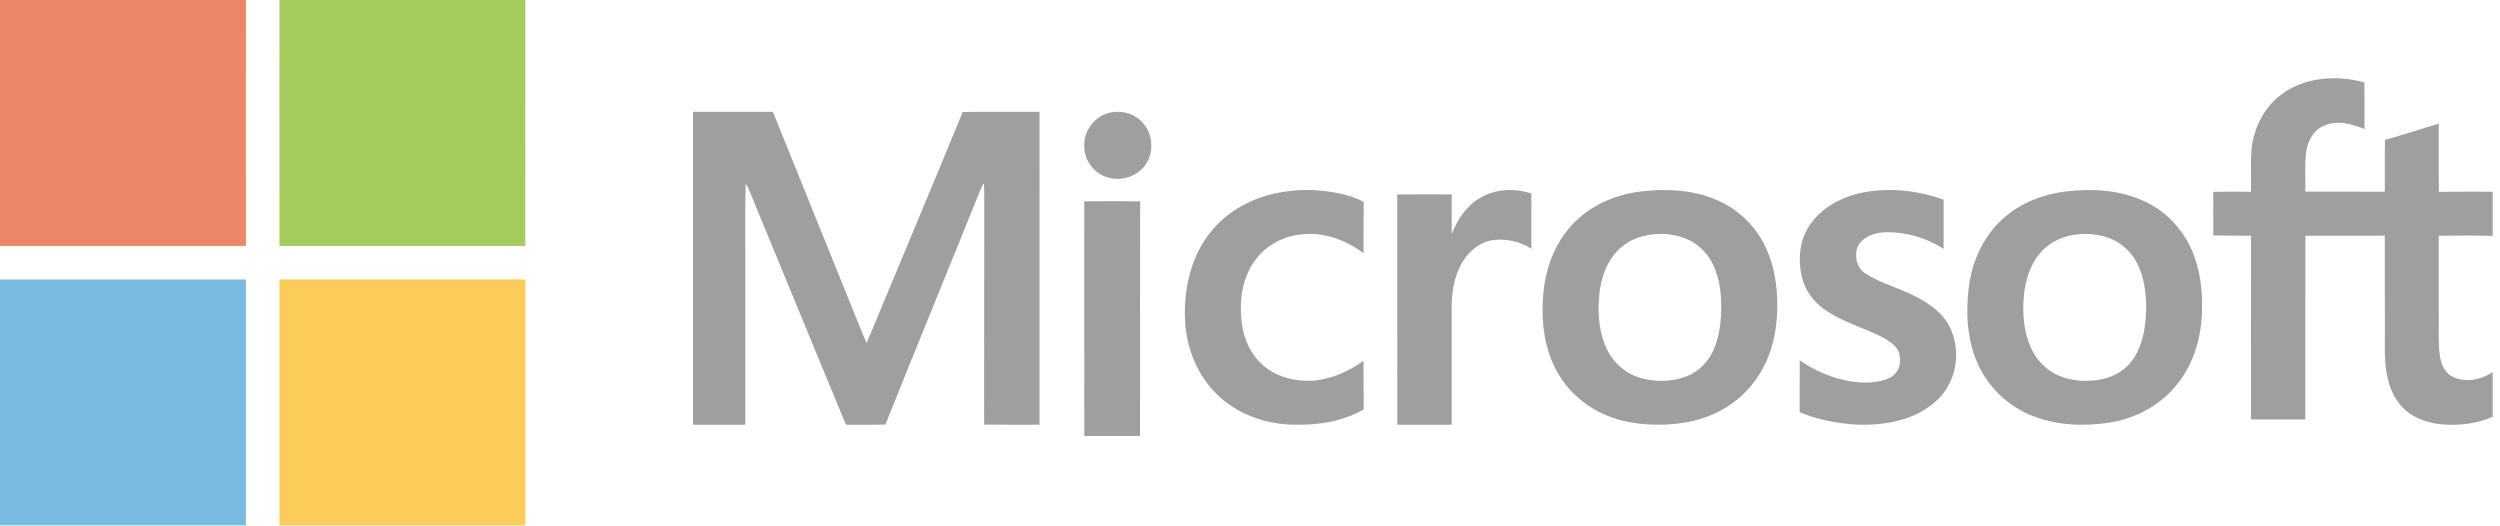
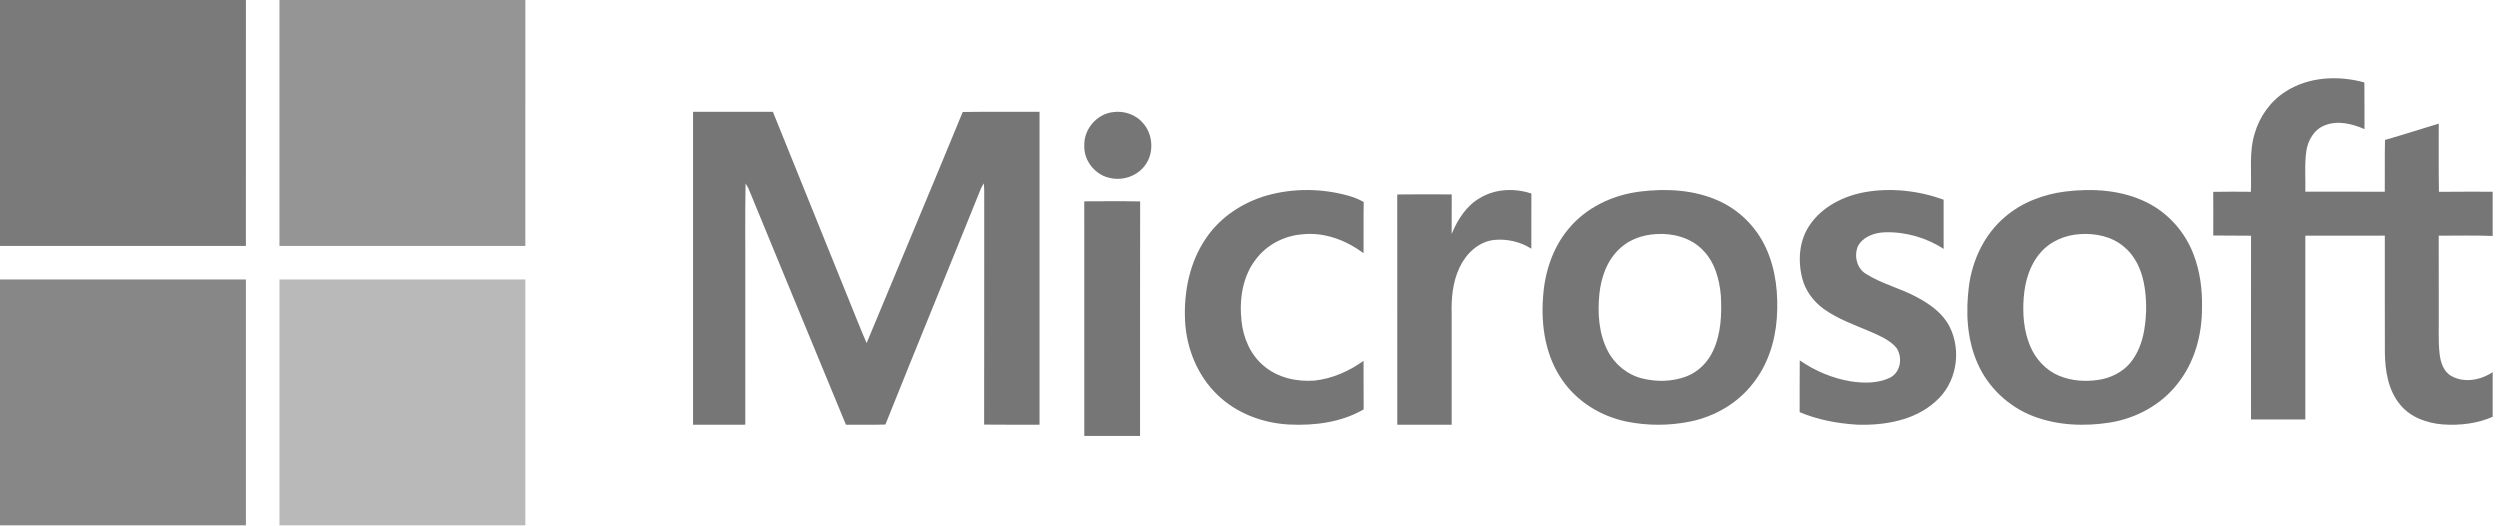
<svg xmlns="http://www.w3.org/2000/svg" width="276px" height="58px" viewBox="0 0 276 58" version="1.1">
  <defs />
-   <g id="Landing-B" stroke="none" stroke-width="1" fill="none" fill-rule="evenodd" transform="translate(-211, -3085)" opacity="0.7">
+   <g id="Landing-B" stroke="none" stroke-width="1" fill="none" fill-rule="evenodd" transform="translate(-211, -3085)" opacity="1">
    <g id="Sponsors" transform="translate(1, 2823)">
      <g id="Logos" style="mix-blend-mode: luminosity;" transform="translate(210, 262)">
        <g id="Microsoft">
          <path d="M275.191,26.049 L275.191,21.165 C273.213,21.171 271.234,21.149 269.258,21.178 C269.213,18.668 269.253,16.157 269.237,13.648 C267.26,14.245 265.292,14.882 263.305,15.449 C263.258,17.354 263.303,19.26 263.28,21.165 C260.356,21.163 257.433,21.168 254.509,21.161 C254.546,19.661 254.407,18.149 254.621,16.658 C254.798,15.483 255.478,14.306 256.62,13.852 C258.062,13.259 259.671,13.653 261.038,14.257 C261.031,12.539 261.052,10.819 261.027,9.102 C258.148,8.307 254.846,8.462 252.291,10.131 C250.642,11.191 249.447,12.883 248.91,14.761 C248.274,16.842 248.598,19.037 248.496,21.173 C247.109,21.163 245.724,21.149 244.34,21.18 C244.355,22.788 244.348,24.396 244.343,26 C245.734,26.028 247.126,25.995 248.516,26.023 C248.503,32.784 248.512,39.543 248.512,46.306 L254.508,46.306 C254.508,39.541 254.506,32.779 254.509,26.015 C257.433,26.01 260.359,26.013 263.284,26.014 C263.291,30.324 263.275,34.634 263.29,38.944 C263.316,40.951 263.658,43.099 264.983,44.683 C266.131,46.087 267.951,46.727 269.71,46.858 C271.564,46.99 273.477,46.763 275.191,46.016 L275.191,41.083 C273.877,41.966 272.063,42.316 270.633,41.513 C269.779,41.041 269.448,40.028 269.338,39.113 C269.156,37.564 269.271,36.001 269.24,34.445 C269.237,31.636 269.243,28.829 269.236,26.02 C271.219,26.026 273.205,25.968 275.191,26.049" id="Fill-1" fill="#767676" />
          <path d="M122.83,12.386 C121.119,12.59 119.659,14.221 119.705,16.053 C119.633,17.793 120.967,19.352 122.566,19.653 C124.109,20.007 125.879,19.322 126.67,17.851 C127.385,16.547 127.208,14.769 126.242,13.653 C125.418,12.635 124.073,12.189 122.83,12.386" id="Fill-3" fill="#767676" />
          <path d="M106.285,12.364 C102.783,20.883 99.203,29.37 95.674,37.877 C94.938,36.188 94.282,34.467 93.579,32.764 C90.834,25.954 88.07,19.153 85.327,12.344 L76.513,12.344 C76.509,23.859 76.511,35.374 76.513,46.89 C78.435,46.887 80.358,46.892 82.281,46.887 C82.276,41.731 82.281,36.577 82.28,31.421 C82.3,27.697 82.238,23.972 82.312,20.25 C82.421,20.419 82.522,20.596 82.617,20.776 C86.212,29.481 89.78,38.196 93.393,46.894 C94.846,46.871 96.298,46.918 97.749,46.868 C101.231,38.163 104.801,29.491 108.303,20.793 C108.396,20.602 108.502,20.417 108.622,20.241 C108.648,20.621 108.662,21.004 108.658,21.385 C108.647,29.884 108.67,38.379 108.648,46.876 C110.686,46.903 112.724,46.883 114.765,46.887 C114.762,35.374 114.76,23.86 114.766,12.346 C111.939,12.354 109.111,12.319 106.285,12.364" id="Fill-5" fill="#767676" />
          <path d="M148.836,21.599 C145.932,20.793 142.797,20.76 139.891,21.573 C137.223,22.329 134.774,23.936 133.209,26.207 C131.342,28.869 130.682,32.195 130.828,35.381 C130.974,38.448 132.205,41.509 134.472,43.655 C136.56,45.646 139.434,46.718 142.318,46.868 C145.135,47.003 148.086,46.633 150.548,45.194 C150.527,43.409 150.552,41.623 150.534,39.838 C148.948,40.979 147.095,41.795 145.132,42.017 C143.145,42.164 141.017,41.695 139.497,40.37 C138.036,39.147 137.258,37.302 137.064,35.456 C136.804,33.098 137.153,30.538 138.66,28.61 C139.832,27.055 141.701,26.056 143.661,25.881 C146.131,25.576 148.593,26.499 150.534,27.957 C150.553,26.072 150.521,24.187 150.553,22.302 C150.014,21.992 149.435,21.764 148.836,21.599" id="Fill-7" fill="#767676" />
          <path d="M211.68,32.837 C209.857,31.833 207.759,31.355 206.001,30.234 C204.972,29.611 204.68,28.248 205.1,27.208 C205.63,26.157 206.904,25.688 208.063,25.646 C210.364,25.57 212.681,26.238 214.577,27.48 C214.576,25.67 214.58,23.858 214.576,22.044 C211.862,21.065 208.858,20.71 205.992,21.193 C203.568,21.605 201.189,22.806 199.82,24.807 C198.621,26.525 198.467,28.741 198.963,30.707 C199.296,32.041 200.15,33.222 201.278,34.061 C202.885,35.235 204.804,35.891 206.632,36.675 C207.606,37.112 208.638,37.558 209.341,38.365 C210.091,39.413 209.864,41.125 208.599,41.726 C207.279,42.33 205.738,42.319 204.319,42.1 C202.284,41.765 200.359,40.938 198.692,39.785 C198.669,41.689 198.691,43.594 198.682,45.501 C200.664,46.343 202.831,46.748 204.986,46.881 C208.023,46.989 211.326,46.424 213.618,44.382 C216.02,42.357 216.598,38.772 215.233,36.059 C214.505,34.61 213.113,33.605 211.68,32.837" id="Fill-9" fill="#767676" />
          <path d="M163.411,21.844 C161.884,22.709 160.914,24.246 160.264,25.83 C160.269,24.374 160.26,22.918 160.269,21.462 C158.263,21.452 156.259,21.443 154.255,21.468 C154.267,29.943 154.255,38.419 154.26,46.894 L160.265,46.894 C160.267,42.838 160.265,38.785 160.265,34.729 C160.216,32.968 160.362,31.147 161.132,29.536 C161.843,28.013 163.213,26.687 164.942,26.491 C166.359,26.348 167.859,26.68 169.059,27.459 C169.064,25.429 169.055,23.398 169.064,21.368 C167.229,20.751 165.092,20.836 163.411,21.844" id="Fill-11" fill="#767676" />
          <path d="M119.702,22.225 C119.707,30.86 119.701,39.494 119.706,48.128 L125.862,48.128 C125.87,39.498 125.848,30.866 125.872,22.237 C123.816,22.197 121.758,22.217 119.702,22.225" id="Fill-13" fill="#767676" />
          <path d="M189.136,38.707 C188.559,39.976 187.504,41.05 186.174,41.559 C184.616,42.146 182.867,42.179 181.259,41.771 C179.622,41.349 178.236,40.19 177.481,38.714 C176.51,36.814 176.363,34.615 176.564,32.53 C176.747,30.635 177.419,28.685 178.893,27.375 C179.962,26.397 181.419,25.919 182.859,25.84 C184.671,25.723 186.6,26.226 187.903,27.518 C189.296,28.861 189.836,30.809 189.984,32.668 C190.092,34.702 190.005,36.822 189.136,38.707 M189.692,22.147 C187.008,20.948 183.954,20.788 181.06,21.149 C178.023,21.525 175.064,22.927 173.135,25.302 C171.373,27.423 170.516,30.148 170.352,32.851 C170.11,36.039 170.652,39.42 172.56,42.08 C174.186,44.374 176.753,45.953 179.526,46.534 C181.844,47.011 184.268,47.014 186.585,46.54 C189.296,45.994 191.828,44.523 193.507,42.353 C195.148,40.31 195.971,37.731 196.158,35.158 C196.346,32.524 196.075,29.795 194.958,27.365 C193.912,25.083 192.024,23.178 189.692,22.147" id="Fill-15" fill="#767676" />
          <path d="M236.721,36.457 C236.49,37.757 236.03,39.054 235.162,40.084 C234.285,41.118 232.981,41.749 231.635,41.943 C230.192,42.154 228.67,42.052 227.319,41.482 C225.861,40.878 224.731,39.642 224.137,38.22 C223.42,36.526 223.278,34.649 223.42,32.836 C223.558,31.081 224.067,29.28 225.249,27.917 C226.328,26.641 227.985,25.937 229.653,25.846 C231.358,25.729 233.178,26.116 234.487,27.243 C235.696,28.226 236.364,29.696 236.671,31.177 C237.016,32.914 237.012,34.711 236.721,36.457 M236.981,22.333 C234.234,20.972 231.036,20.774 228.025,21.141 C225.596,21.446 223.209,22.349 221.357,23.942 C219.095,25.852 217.768,28.66 217.377,31.531 C217.005,34.403 217.13,37.428 218.325,40.116 C219.471,42.751 221.733,44.893 224.455,45.942 C227.141,46.978 230.128,47.093 232.954,46.646 C235.846,46.178 238.583,44.688 240.372,42.397 C242.286,40.03 243.107,36.965 243.102,33.981 C243.144,31.983 242.89,29.958 242.164,28.079 C241.236,25.627 239.378,23.506 236.981,22.333" id="Fill-17" fill="#767676" />
          <path d="M0,0 L27.149,0 C27.146,9.049 27.149,18.098 27.146,27.149 L0,27.149 L0,0 Z" id="Fill-19" fill="#E7522A" />
          <path d="M30.851,0 L58,0 C58,9.049 58.001,18.098 57.997,27.149 C48.949,27.146 39.901,27.149 30.853,27.149 C30.85,18.098 30.851,9.049 30.851,0" id="Fill-22" fill="#80B61B" />
          <path d="M0,30.851 C9.049,30.854 18.098,30.849 27.148,30.854 C27.15,39.903 27.148,48.95 27.148,58 L0,58 L0,30.851 Z" id="Fill-25" fill="#3D9ED3" />
          <path d="M30.853,30.853 C39.9,30.85 48.95,30.851 58,30.851 L58,58 L30.852,58 C30.853,48.95 30.849,39.9 30.853,30.853" id="Fill-27" fill="#F9B714" />
        </g>
      </g>
    </g>
  </g>
</svg>
